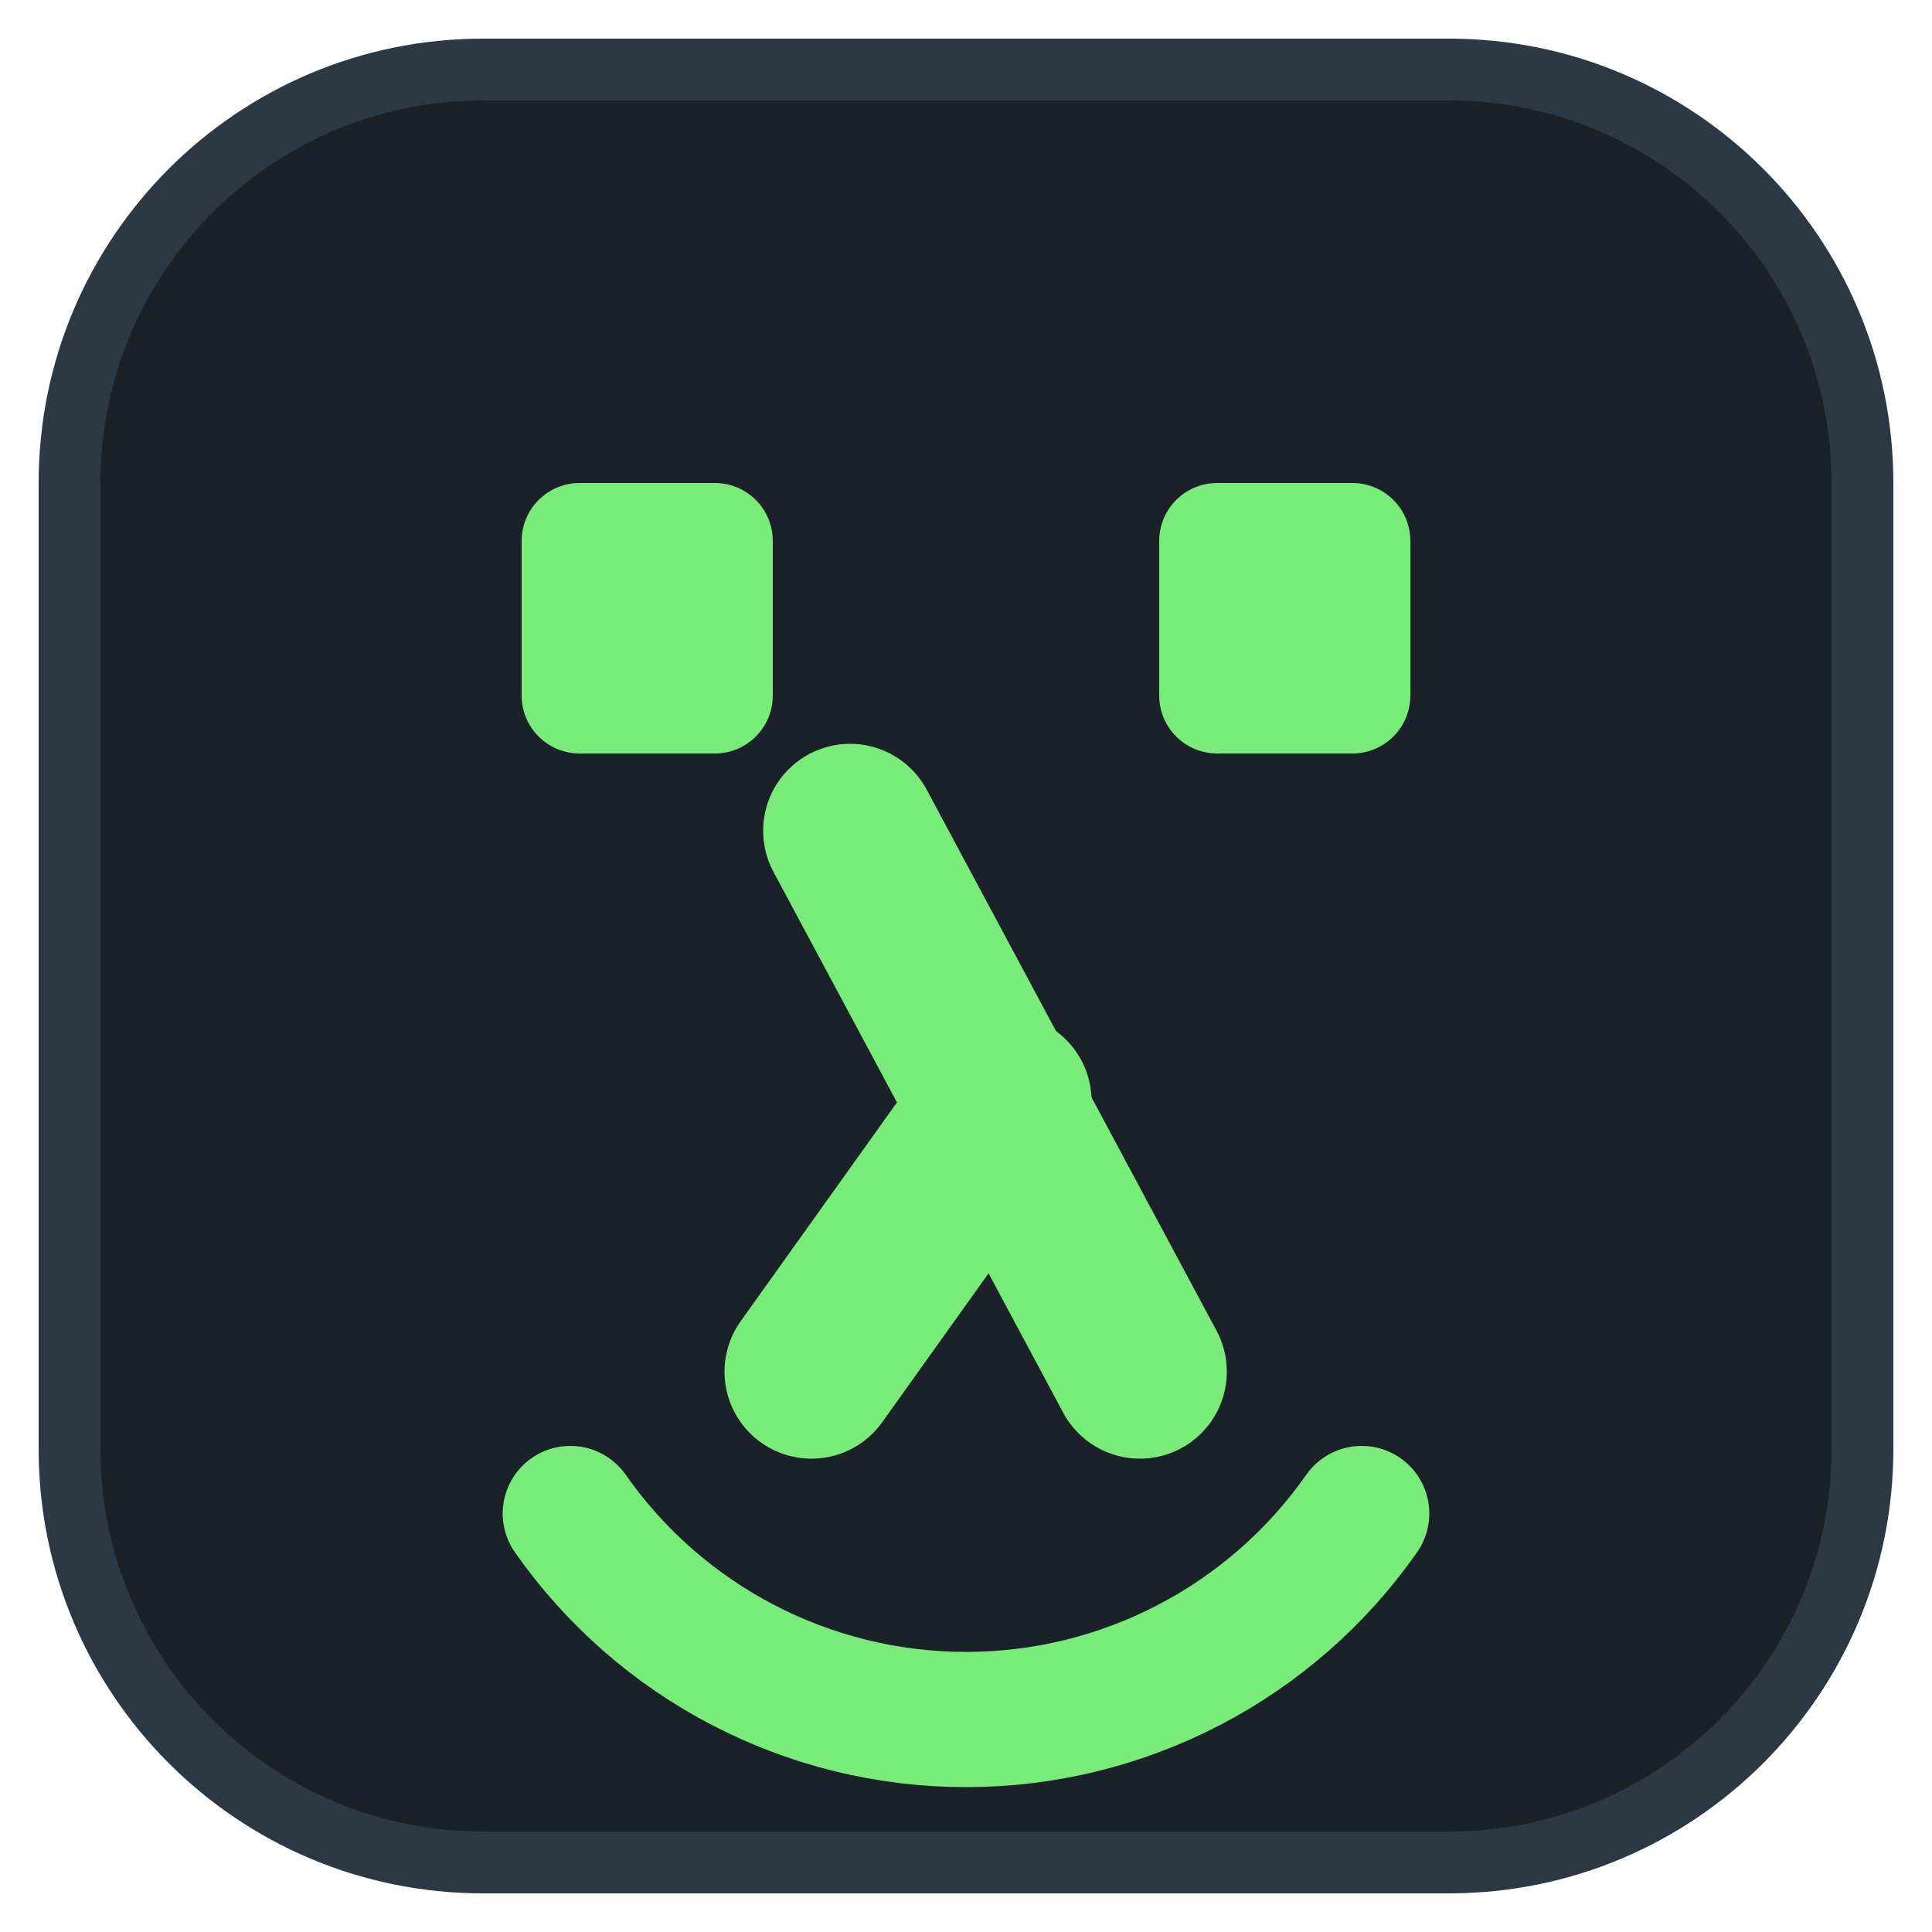
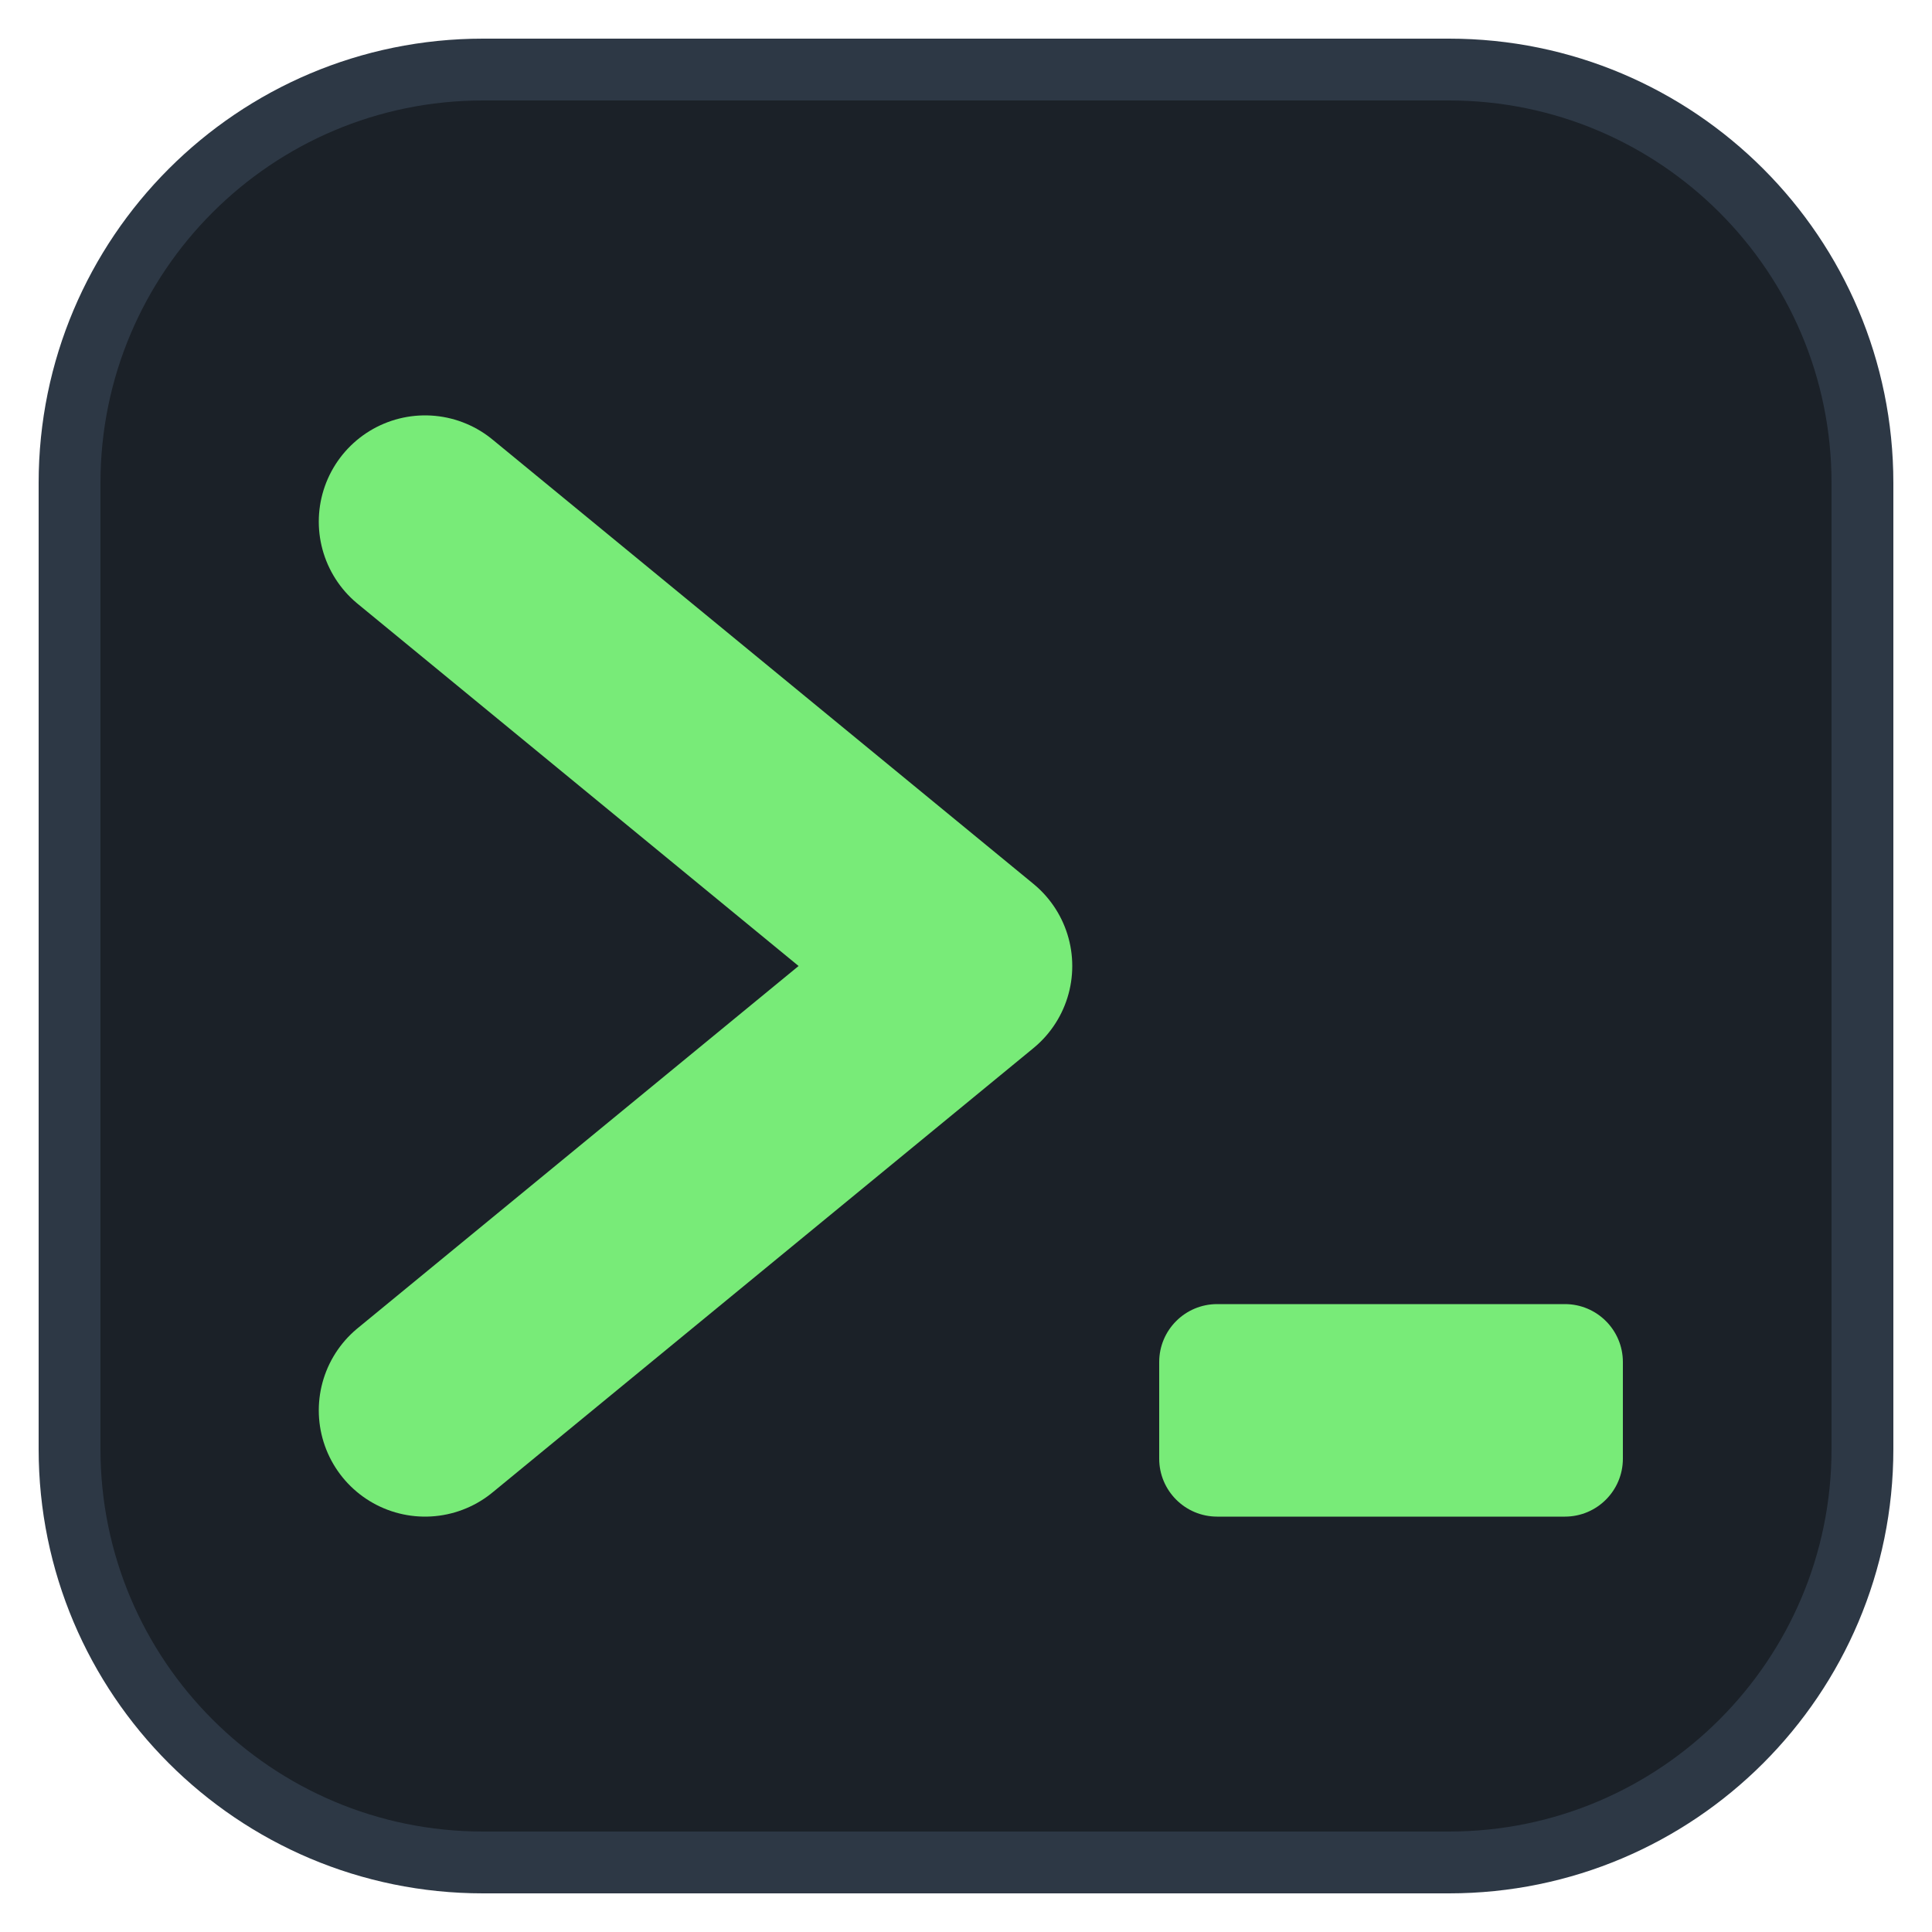
<svg xmlns="http://www.w3.org/2000/svg" viewBox="0 0 100 100" width="128" height="128" role="img" aria-label="FreSH">
  <rect x="2" y="2" width="96" height="96" rx="23" fill="#2d3845" />
  <rect x="5.2" y="5.2" width="89.6" height="89.6" rx="19.8" fill="#1b2128" />
-   <rect x="27" y="25" width="13" height="14" rx="3" fill="#78eb78" />
-   <rect x="60" y="25" width="13" height="14" rx="3" fill="#78eb78" />
-   <g stroke="#78eb78" stroke-linecap="round" fill="none">
-     <line x1="44" y1="43" x2="59" y2="71" stroke-width="9" />
-     <line x1="52" y1="57" x2="42" y2="71" stroke-width="9" />
-     <path d="M29.52 78.34A25 25 0 0 0 70.48 78.34" stroke-width="7" />
-   </g>
+   <polyline points="22,27 50,50 22,73" stroke="#78eb78" stroke-width="11" stroke-linecap="round" stroke-linejoin="round" fill="none" />
+   <rect x="60" y="67.5" width="24" height="11" rx="3" fill="#78eb78" />
</svg>
